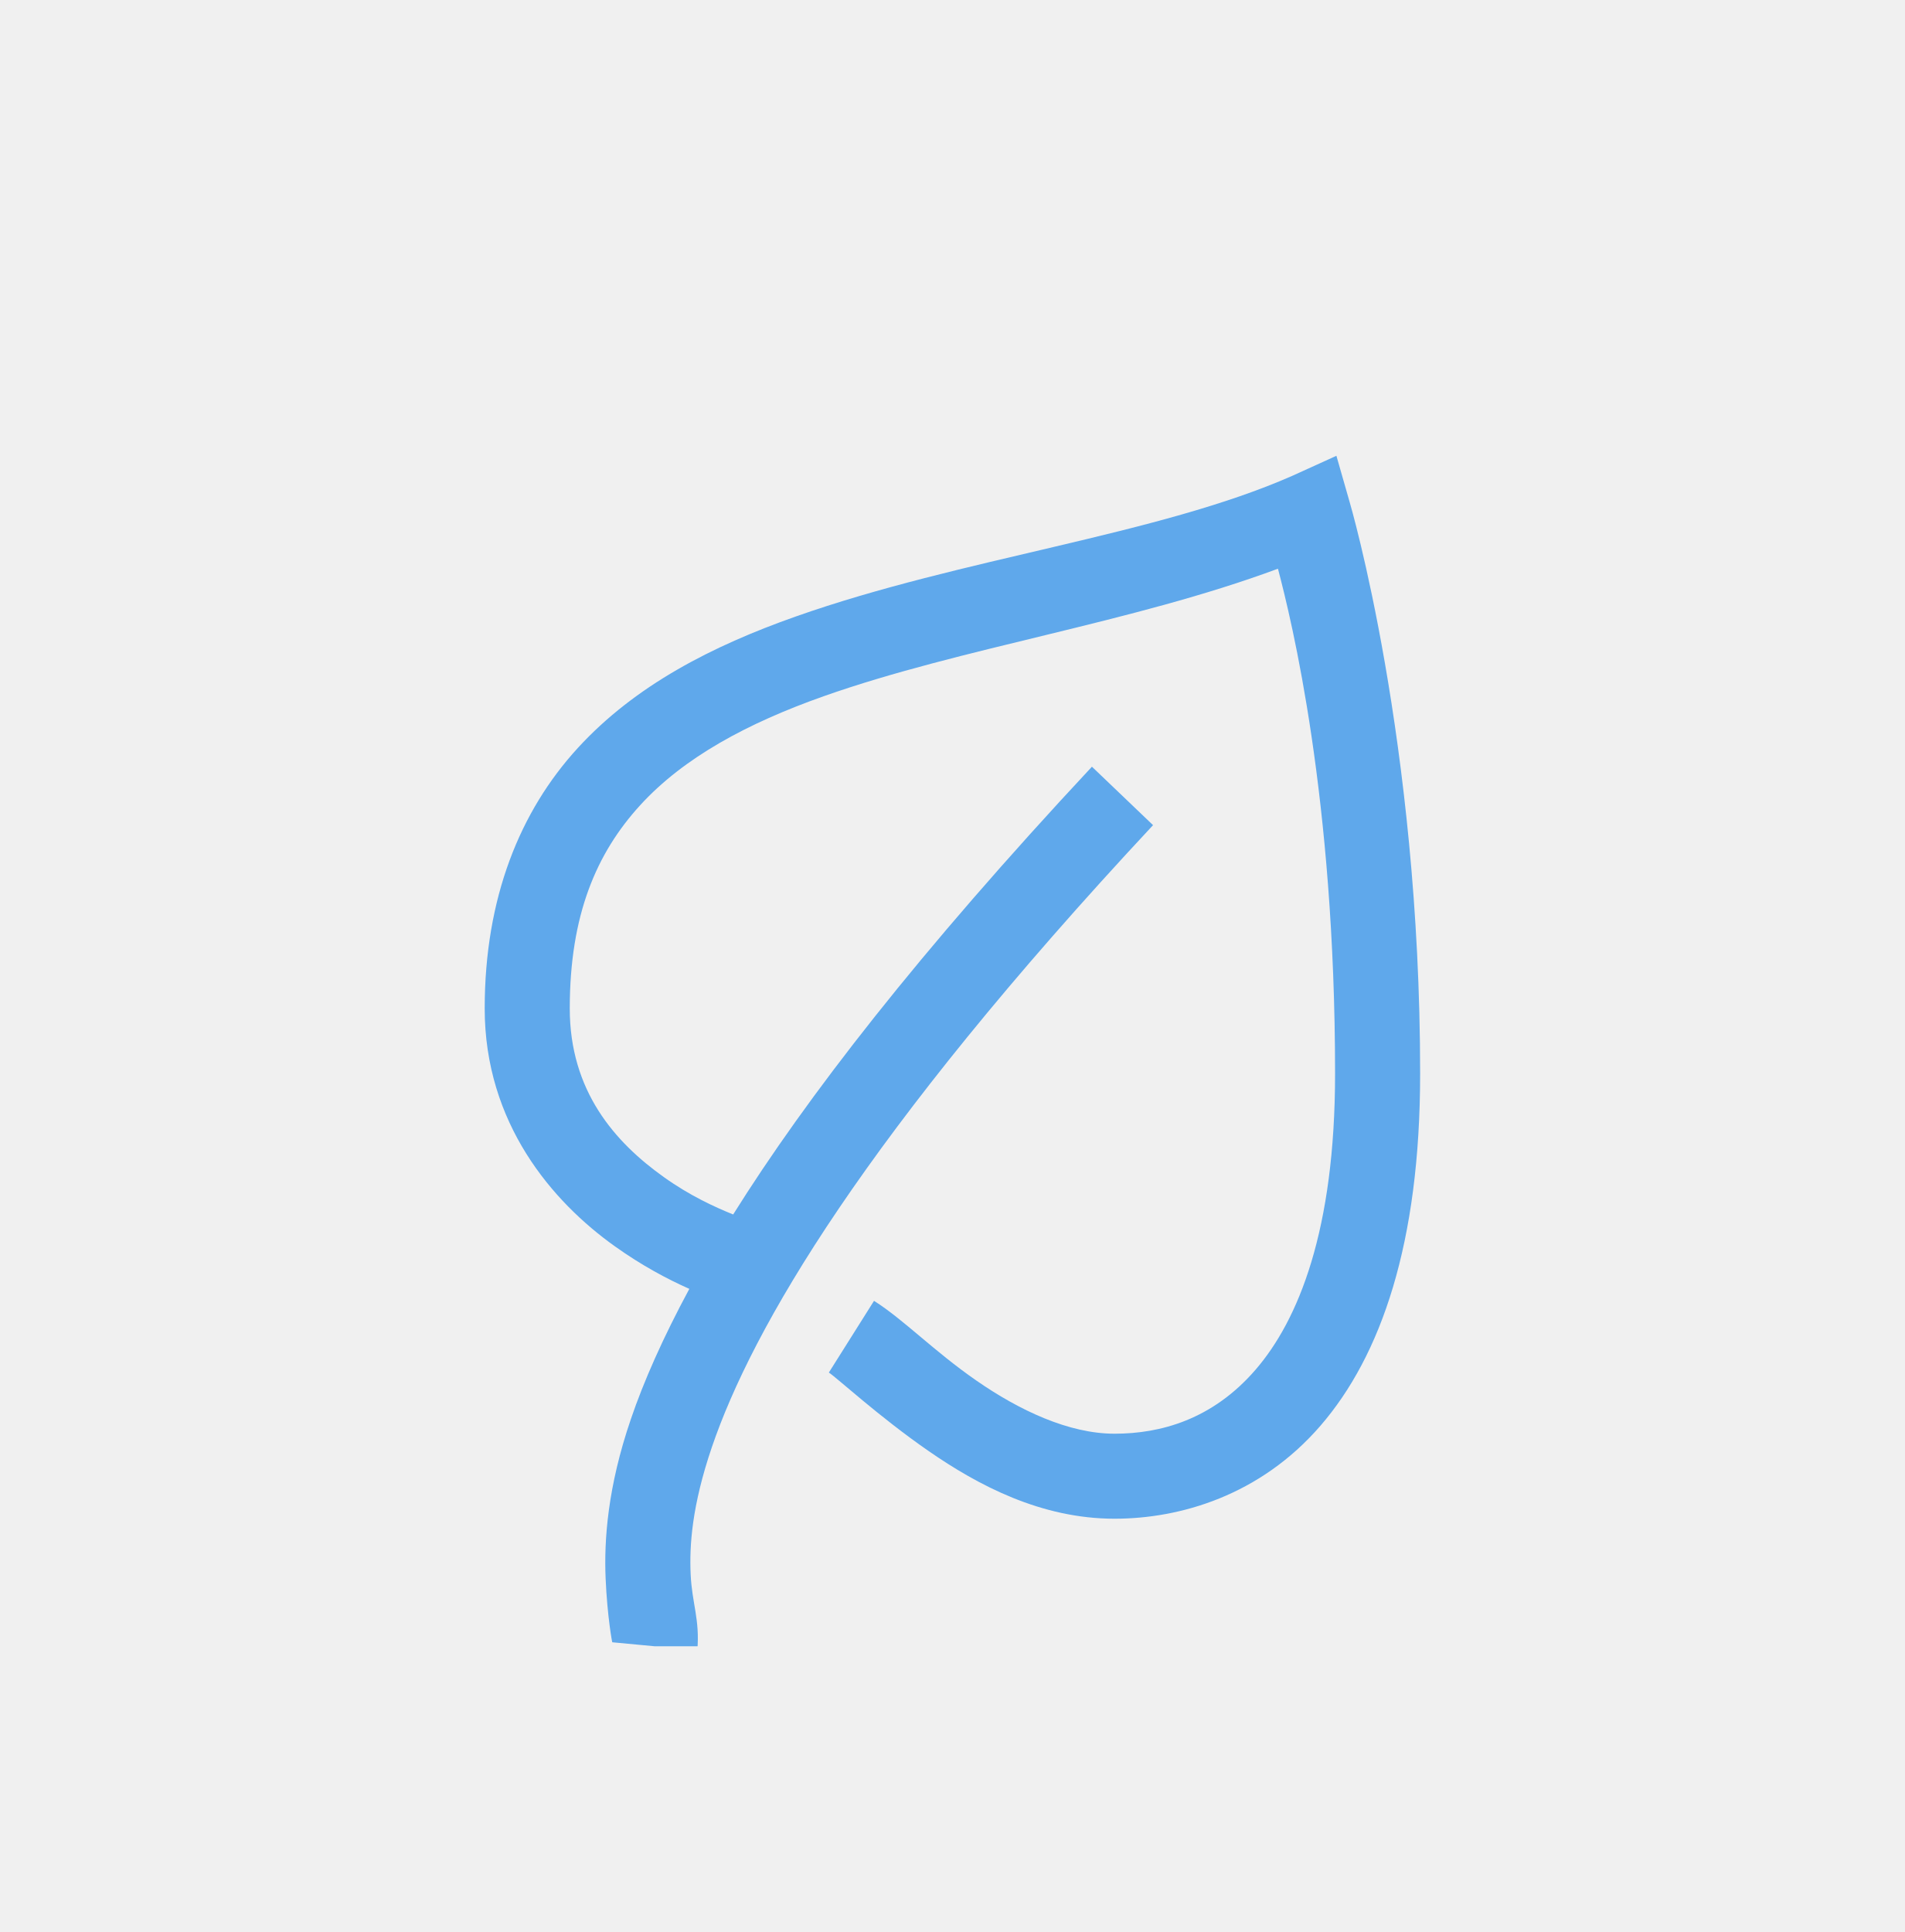
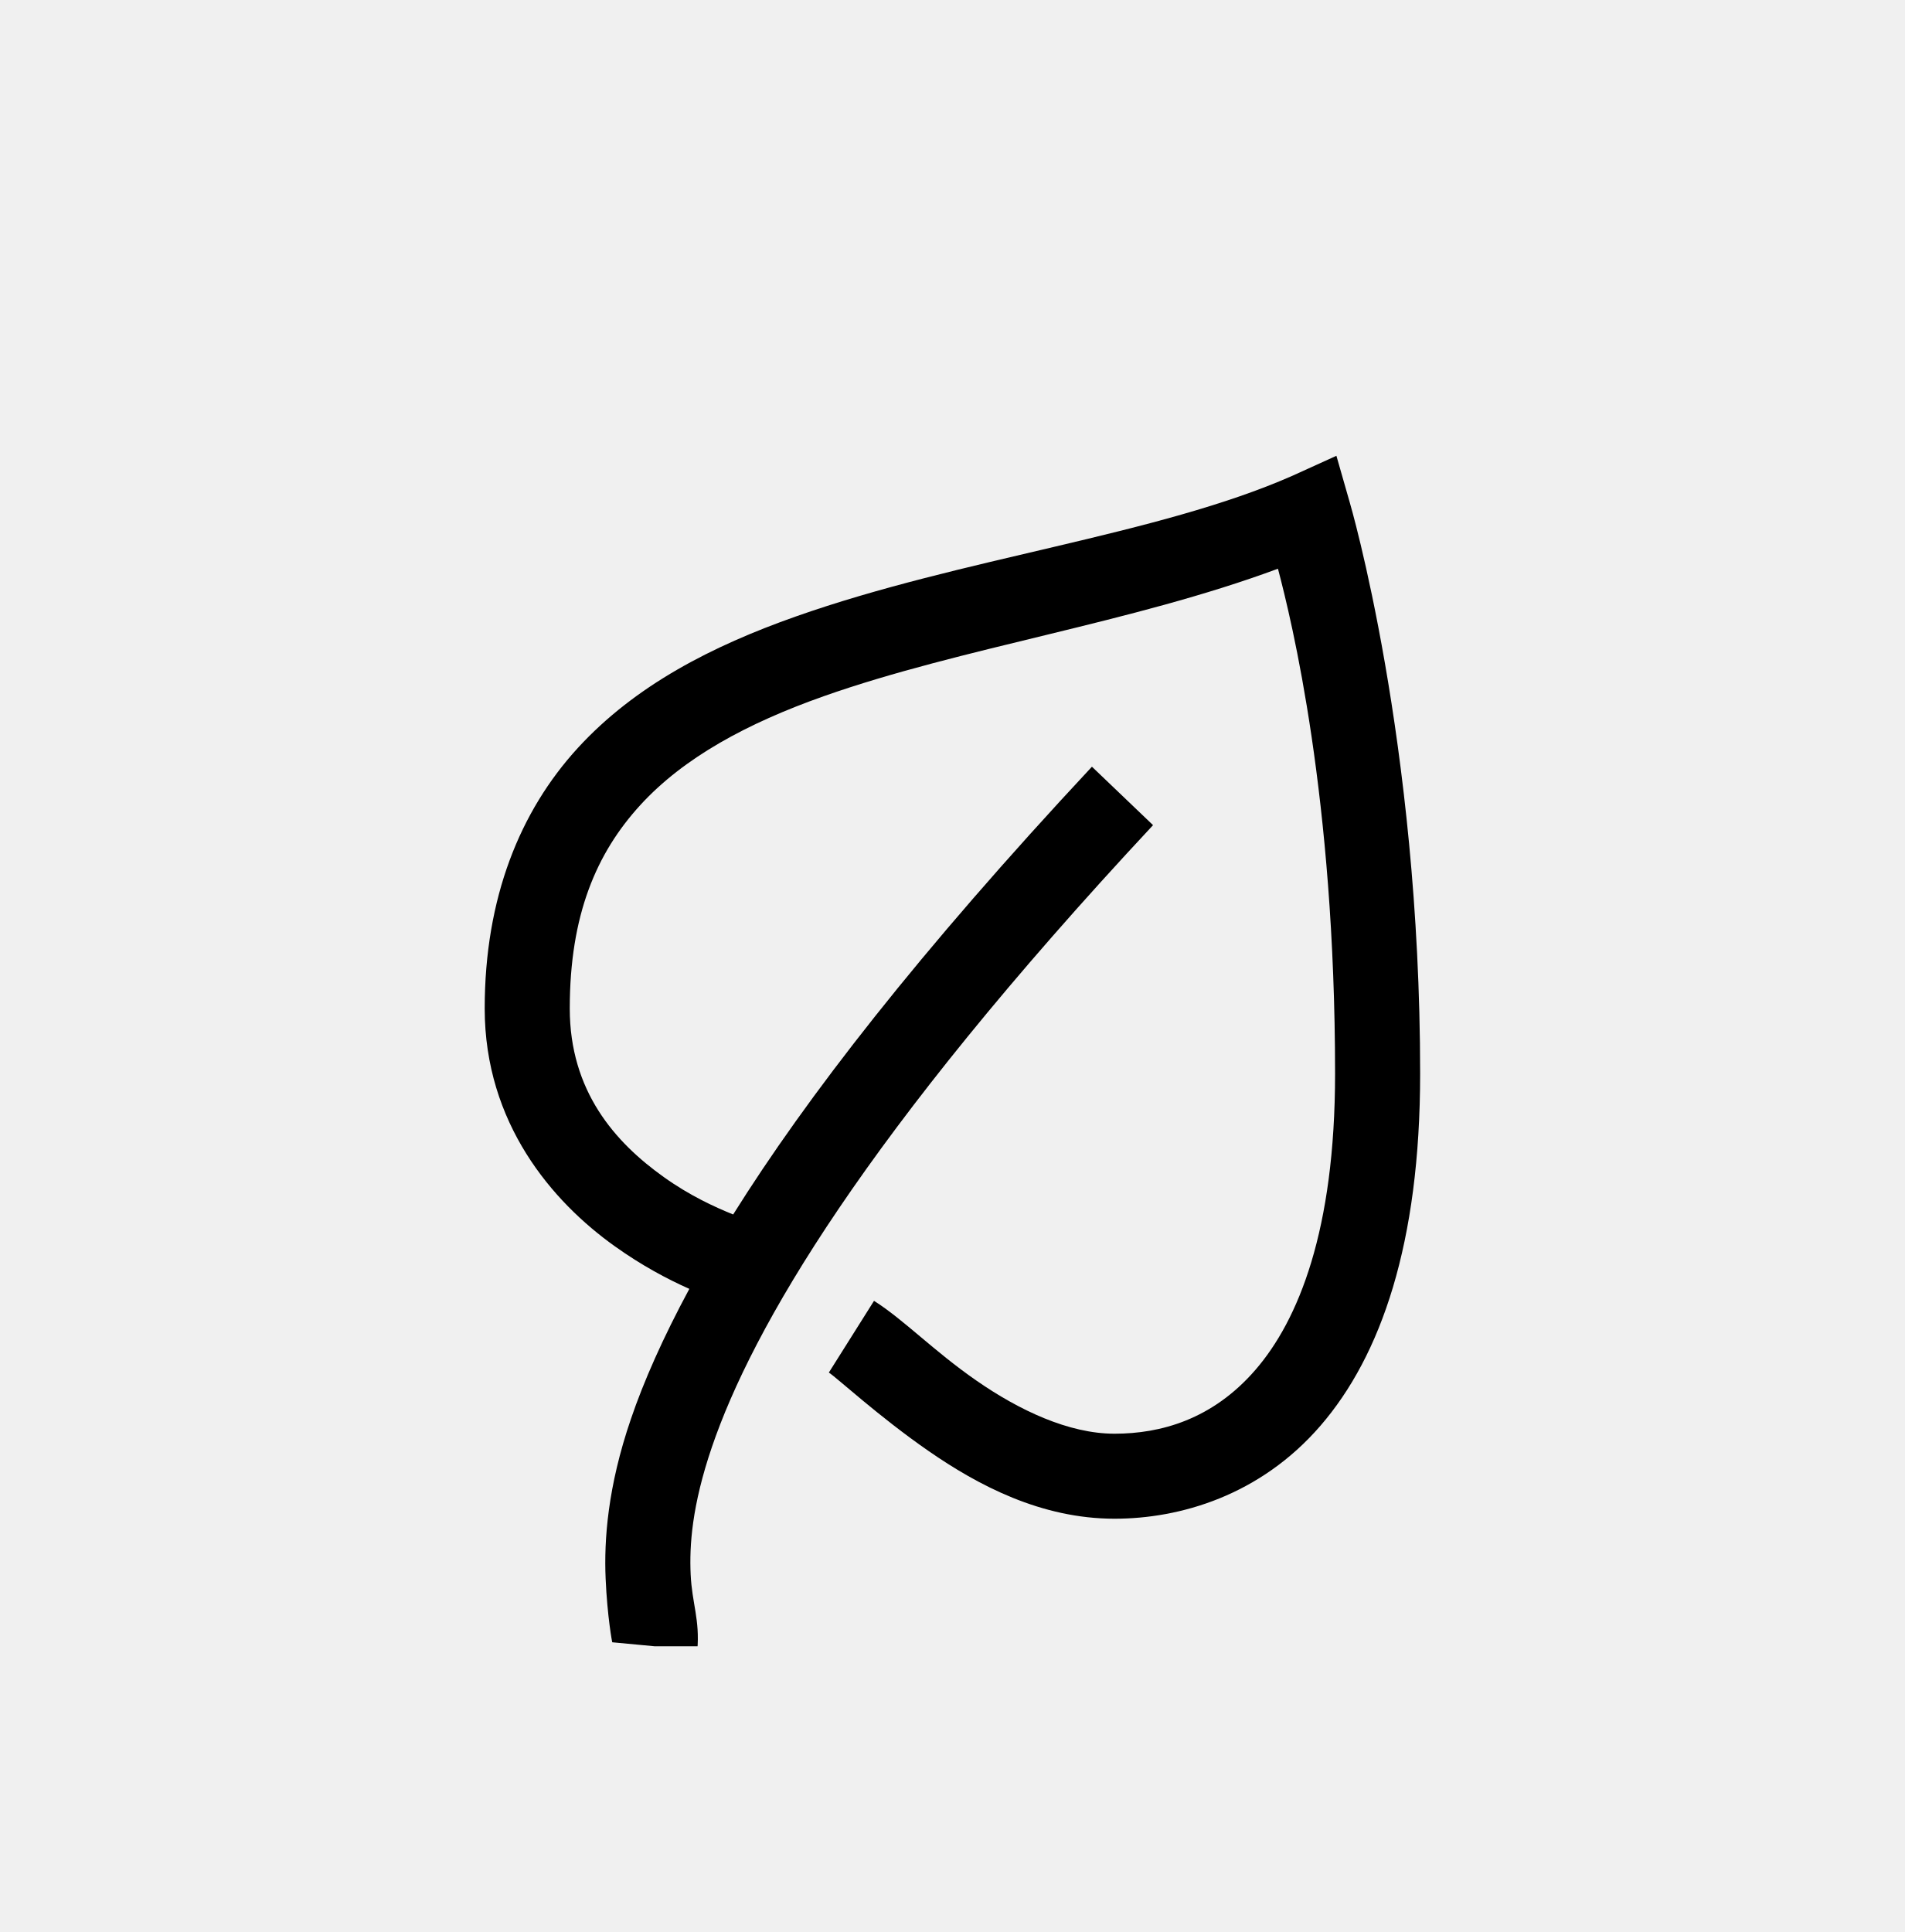
- <svg xmlns="http://www.w3.org/2000/svg" width="70" height="71" viewBox="0 0 70 71" fill="none">
+ <svg xmlns="http://www.w3.org/2000/svg" viewBox="0 0 70 71">
  <g clip-path="url(#clip0_4693_741426)">
-     <path d="M49.111 16.75L47.5 17.482C42.532 19.674 35.354 20.498 29.238 22.658C26.18 23.738 23.348 25.179 21.23 27.492C19.113 29.805 17.812 32.992 17.812 37.062C17.812 41.274 20.291 44.161 22.598 45.803C23.58 46.505 24.532 47.011 25.332 47.365C24.368 49.154 23.654 50.765 23.184 52.15C22.329 54.647 22.195 56.6 22.256 58.01C22.317 59.42 22.5 60.384 22.5 60.353L25.625 60.647C25.723 59.517 25.43 58.925 25.381 57.863C25.332 56.801 25.424 55.343 26.162 53.176C27.639 48.848 31.735 41.726 42.373 30.324L40.127 28.176C33.749 35.012 29.629 40.34 26.943 44.631C26.26 44.356 25.344 43.935 24.404 43.264C22.592 41.976 20.938 40.09 20.938 37.062C20.938 33.62 21.92 31.35 23.525 29.592C25.131 27.834 27.468 26.577 30.264 25.588C35.324 23.8 41.586 22.896 46.963 20.9C47.463 22.799 49.062 29.299 49.062 39.455C49.062 45.217 47.714 48.519 46.133 50.344C44.552 52.169 42.648 52.688 40.957 52.688C39.273 52.688 37.454 51.827 35.879 50.734C34.304 49.642 33.218 48.501 32.119 47.805L30.459 50.441C30.74 50.618 32.296 52.059 34.121 53.322C35.946 54.586 38.259 55.812 40.957 55.812C43.362 55.812 46.304 54.964 48.525 52.395C50.747 49.825 52.188 45.699 52.188 39.455C52.188 27.236 49.6 18.459 49.6 18.459L49.111 16.75Z" fill="#5FA8EB" />
+     <path d="M49.111 16.75L47.5 17.482C42.532 19.674 35.354 20.498 29.238 22.658C26.18 23.738 23.348 25.179 21.23 27.492C19.113 29.805 17.812 32.992 17.812 37.062C17.812 41.274 20.291 44.161 22.598 45.803C23.58 46.505 24.532 47.011 25.332 47.365C24.368 49.154 23.654 50.765 23.184 52.15C22.329 54.647 22.195 56.6 22.256 58.01C22.317 59.42 22.5 60.384 22.5 60.353L25.625 60.647C25.723 59.517 25.43 58.925 25.381 57.863C25.332 56.801 25.424 55.343 26.162 53.176C27.639 48.848 31.735 41.726 42.373 30.324L40.127 28.176C33.749 35.012 29.629 40.34 26.943 44.631C26.26 44.356 25.344 43.935 24.404 43.264C22.592 41.976 20.938 40.09 20.938 37.062C20.938 33.62 21.92 31.35 23.525 29.592C25.131 27.834 27.468 26.577 30.264 25.588C35.324 23.8 41.586 22.896 46.963 20.9C47.463 22.799 49.062 29.299 49.062 39.455C49.062 45.217 47.714 48.519 46.133 50.344C44.552 52.169 42.648 52.688 40.957 52.688C39.273 52.688 37.454 51.827 35.879 50.734C34.304 49.642 33.218 48.501 32.119 47.805L30.459 50.441C30.74 50.618 32.296 52.059 34.121 53.322C35.946 54.586 38.259 55.812 40.957 55.812C43.362 55.812 46.304 54.964 48.525 52.395C50.747 49.825 52.188 45.699 52.188 39.455C52.188 27.236 49.6 18.459 49.6 18.459L49.111 16.75Z" />
  </g>
  <defs>
    <clipPath id="clip0_4693_741426">
      <rect width="50" height="50" fill="white" transform="translate(10 10.5)" />
    </clipPath>
  </defs>
</svg>
